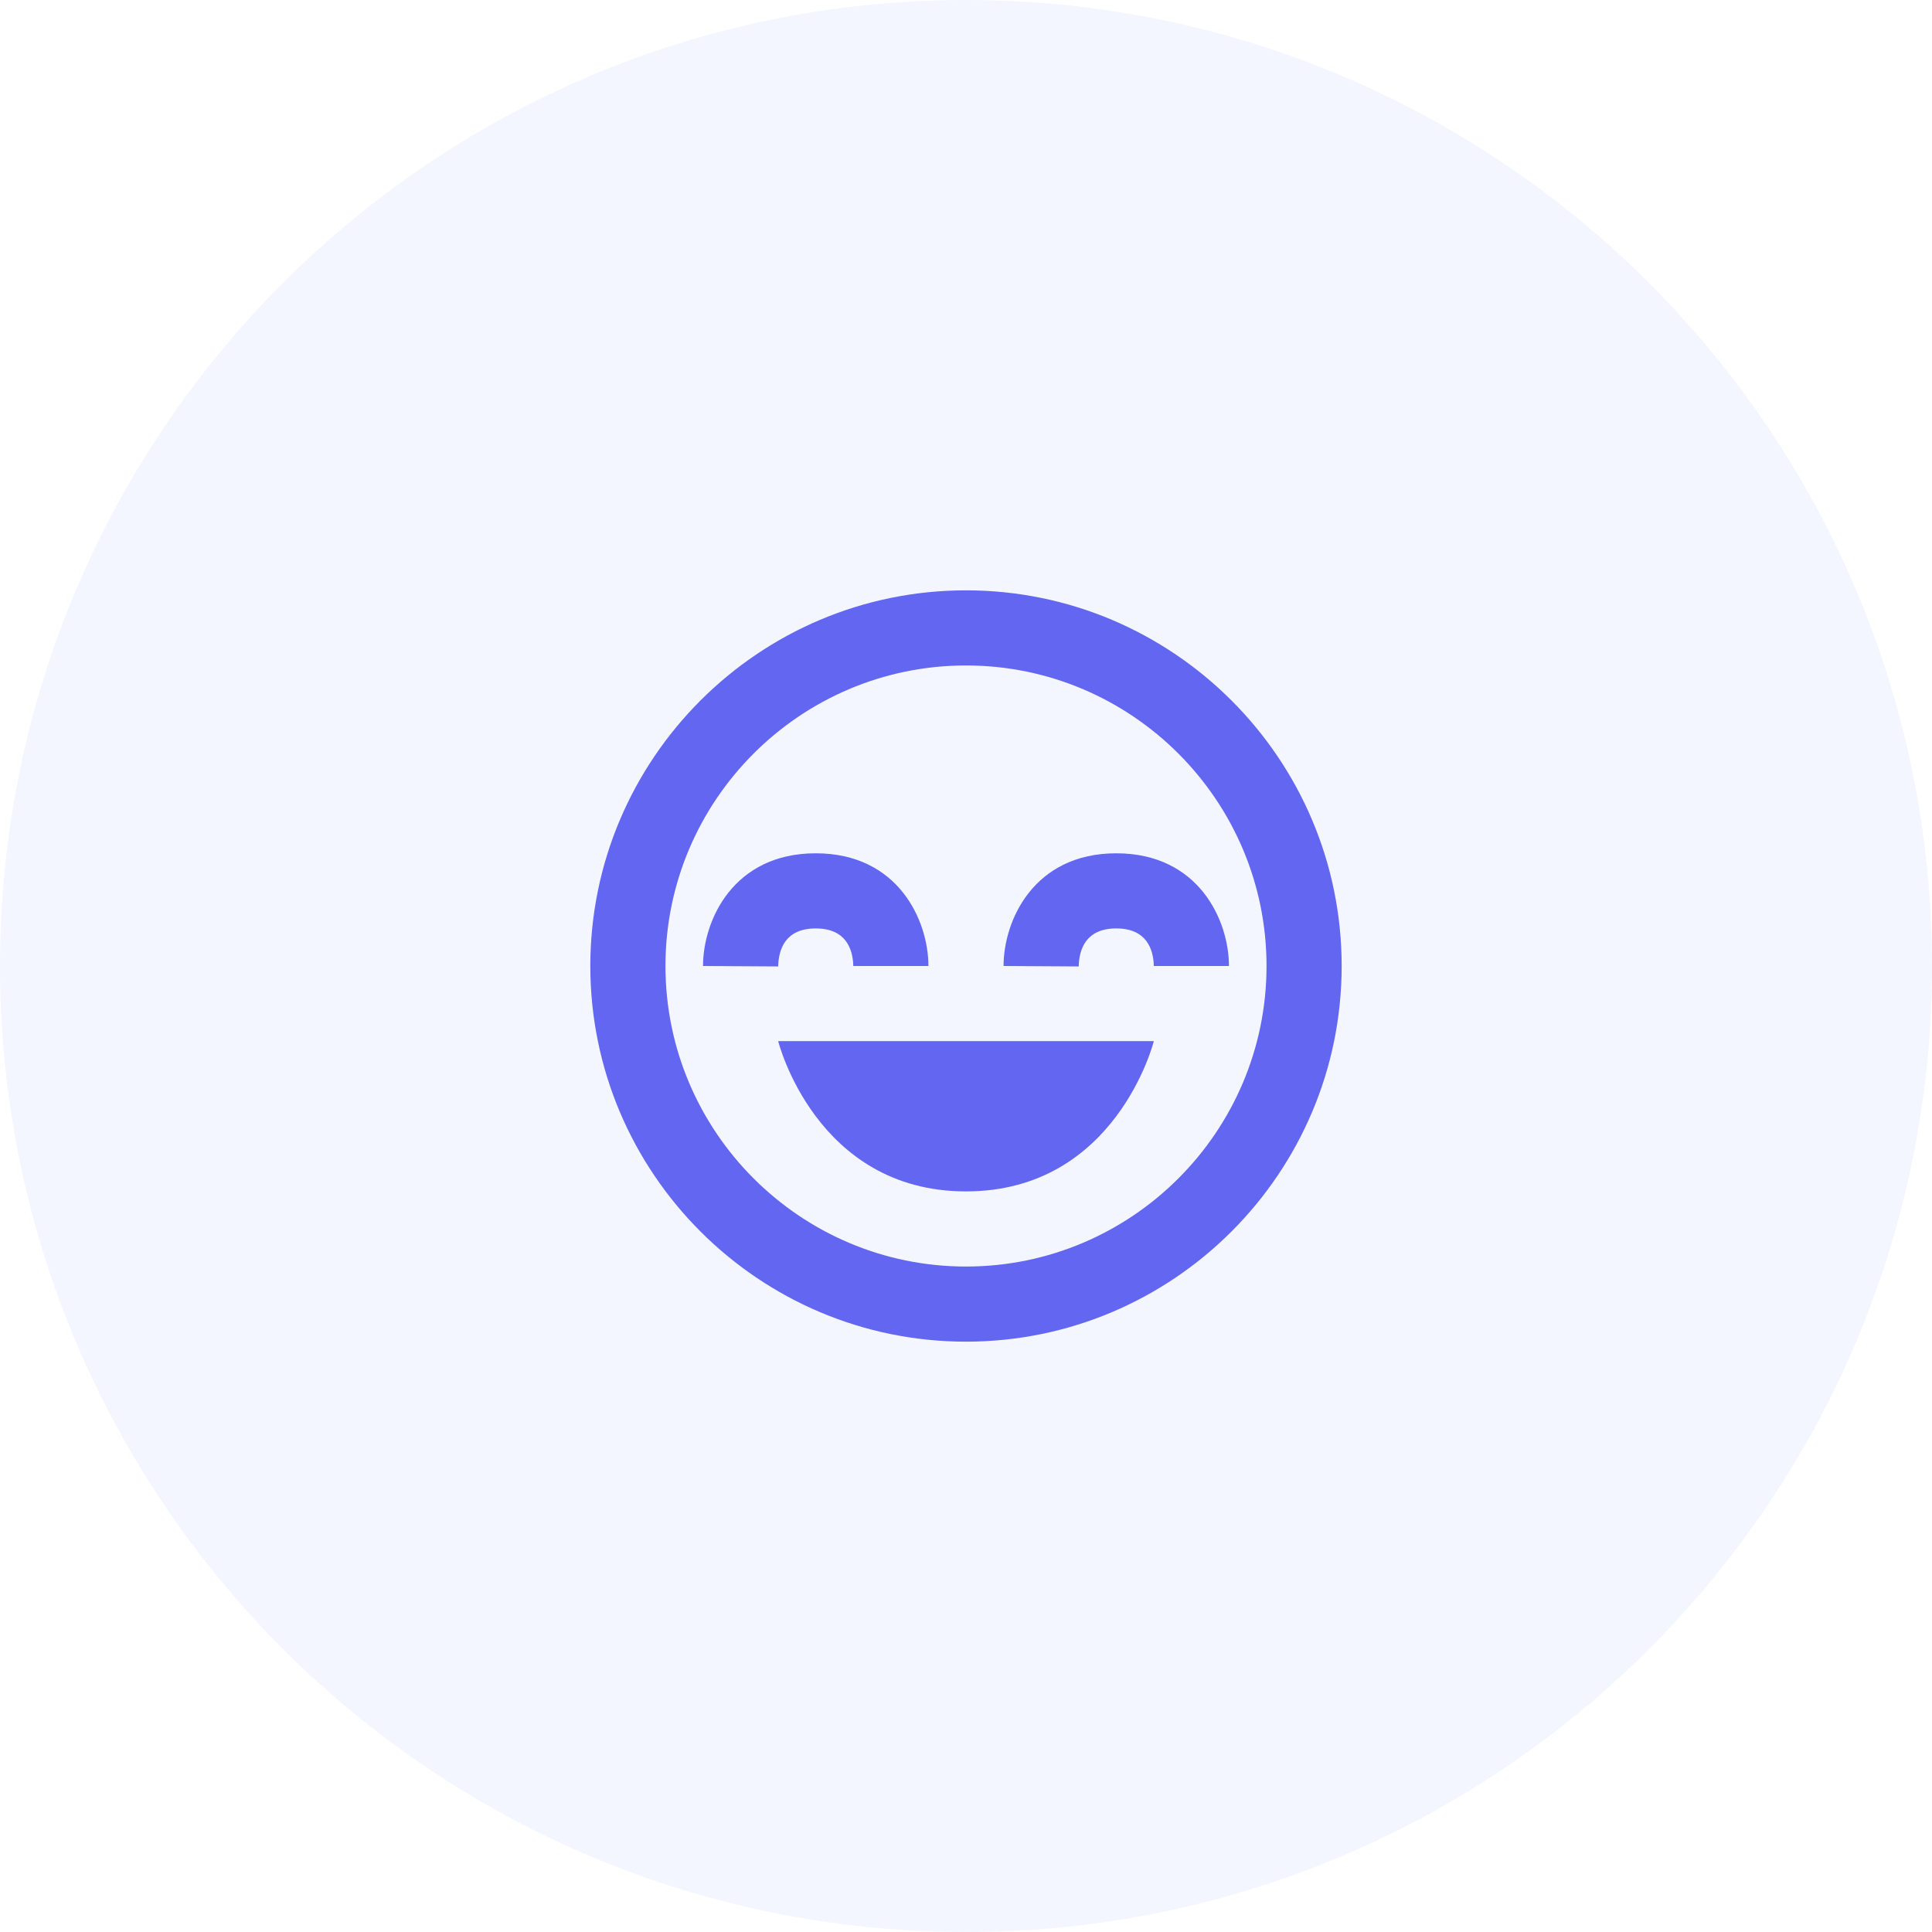
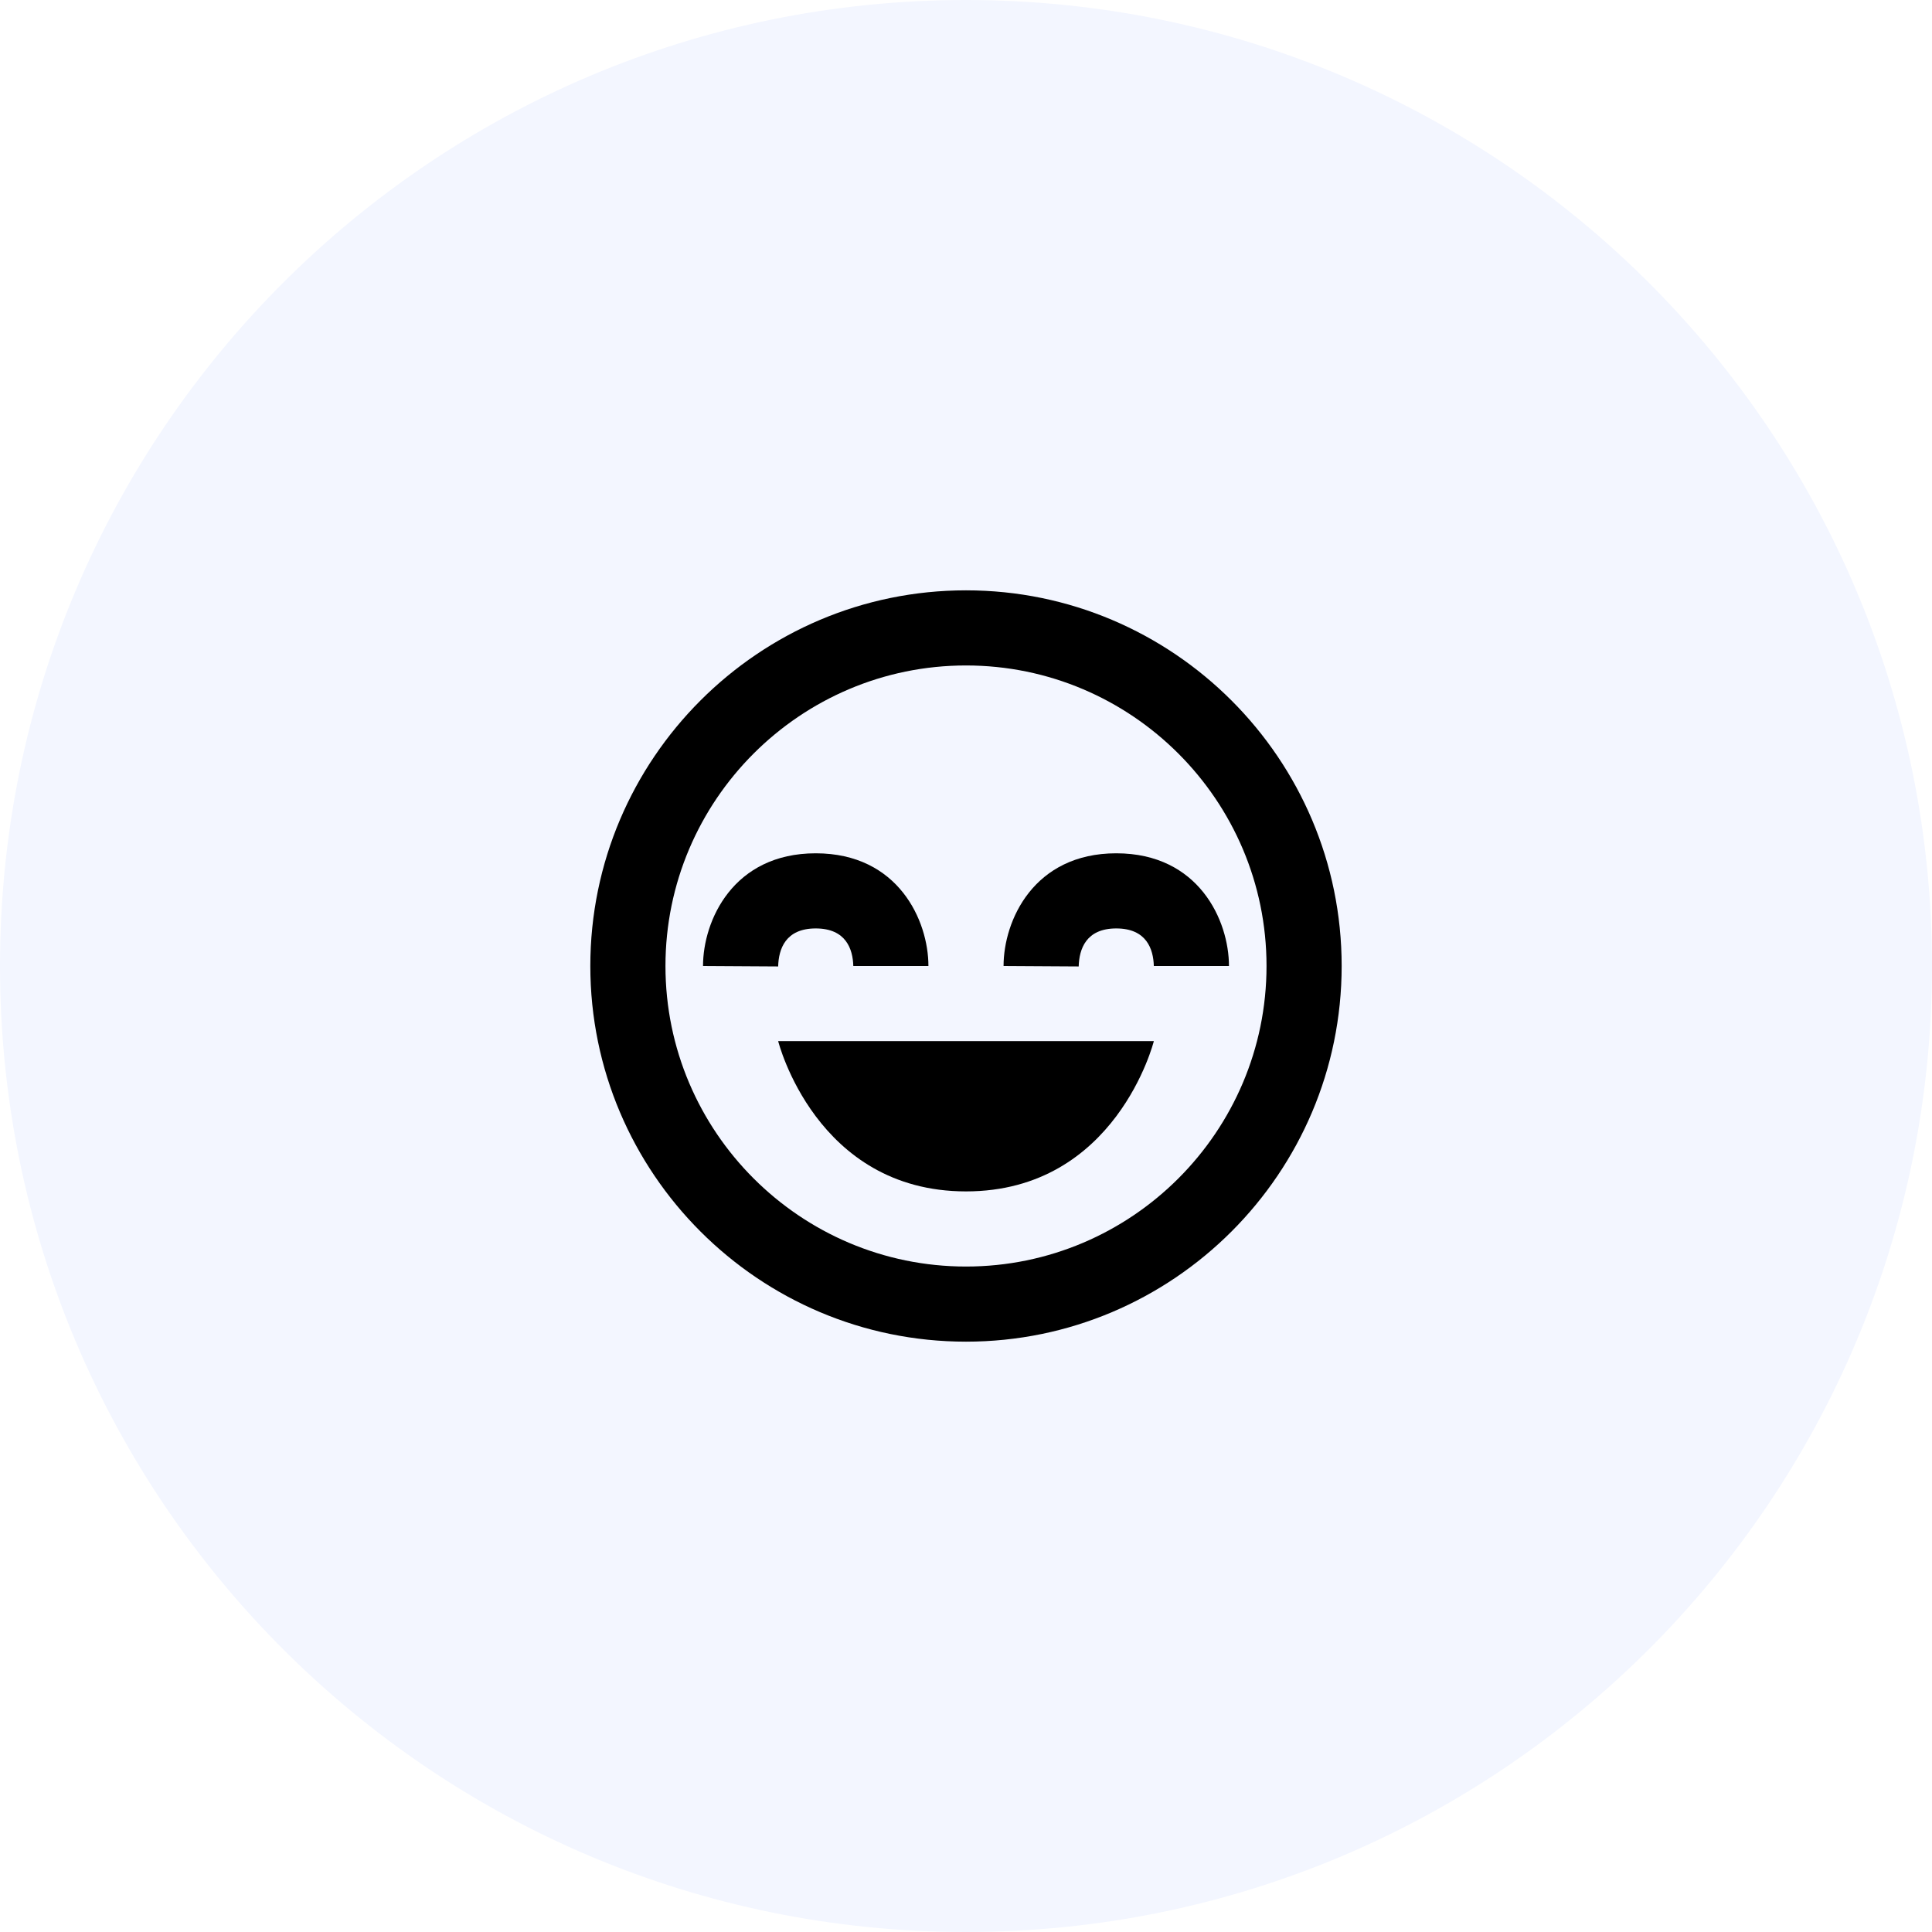
<svg xmlns="http://www.w3.org/2000/svg" width="120" height="120" viewBox="0 0 120 120" fill="none">
  <circle cx="60" cy="60" r="60" fill="#F3F6FF" />
-   <path d="M60 74C69.334 74 71.667 64.667 71.667 64.667H48.334C48.334 64.667 50.667 74 60 74Z" fill="#6366F1" />
-   <path d="M60 36.667C47.134 36.667 36.666 47.134 36.666 60C36.666 72.866 47.134 83.333 60 83.333C72.866 83.333 83.333 72.866 83.333 60C83.333 47.134 72.866 36.667 60 36.667ZM60 78.667C49.708 78.667 41.333 70.292 41.333 60C41.333 49.708 49.708 41.333 60 41.333C70.292 41.333 78.666 49.708 78.666 60C78.666 70.292 70.292 78.667 60 78.667Z" fill="#6366F1" />
-   <path d="M62.333 60L67 60.028C67.028 58.95 67.453 57.667 69.333 57.667C71.214 57.667 71.638 58.95 71.666 60H76.333C76.333 57.186 74.469 53 69.333 53C64.198 53 62.333 57.186 62.333 60ZM50.666 57.667C52.547 57.667 52.972 58.95 53 60H57.666C57.666 57.186 55.802 53 50.666 53C45.531 53 43.666 57.186 43.666 60L48.333 60.028C48.361 58.95 48.786 57.667 50.666 57.667Z" fill="#6366F1" />
+   <path d="M60 74C69.334 74 71.667 64.667 71.667 64.667H48.334C48.334 64.667 50.667 74 60 74Z" fill="currentColor" />
+   <path d="M60 36.667C47.134 36.667 36.666 47.134 36.666 60C36.666 72.866 47.134 83.333 60 83.333C72.866 83.333 83.333 72.866 83.333 60C83.333 47.134 72.866 36.667 60 36.667ZM60 78.667C49.708 78.667 41.333 70.292 41.333 60C41.333 49.708 49.708 41.333 60 41.333C70.292 41.333 78.666 49.708 78.666 60C78.666 70.292 70.292 78.667 60 78.667Z" fill="currentColor" />
+   <path d="M62.333 60L67 60.028C67.028 58.95 67.453 57.667 69.333 57.667C71.214 57.667 71.638 58.95 71.666 60H76.333C76.333 57.186 74.469 53 69.333 53C64.198 53 62.333 57.186 62.333 60ZM50.666 57.667C52.547 57.667 52.972 58.95 53 60H57.666C57.666 57.186 55.802 53 50.666 53C45.531 53 43.666 57.186 43.666 60L48.333 60.028C48.361 58.95 48.786 57.667 50.666 57.667Z" fill="currentColor" />
</svg>
